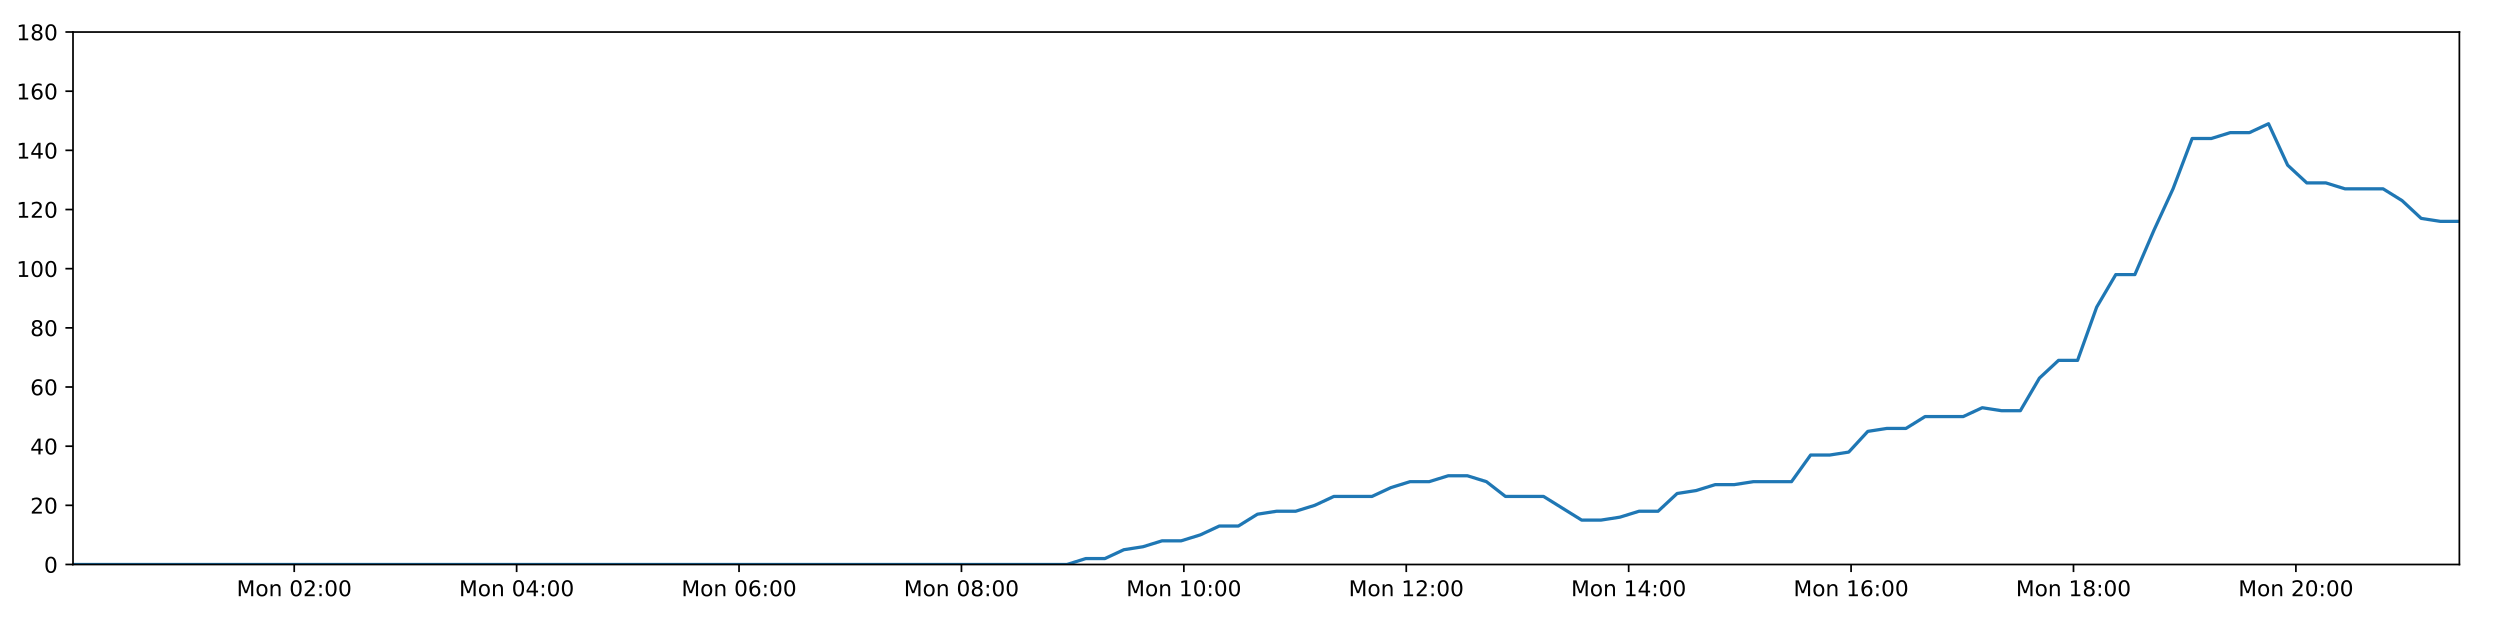
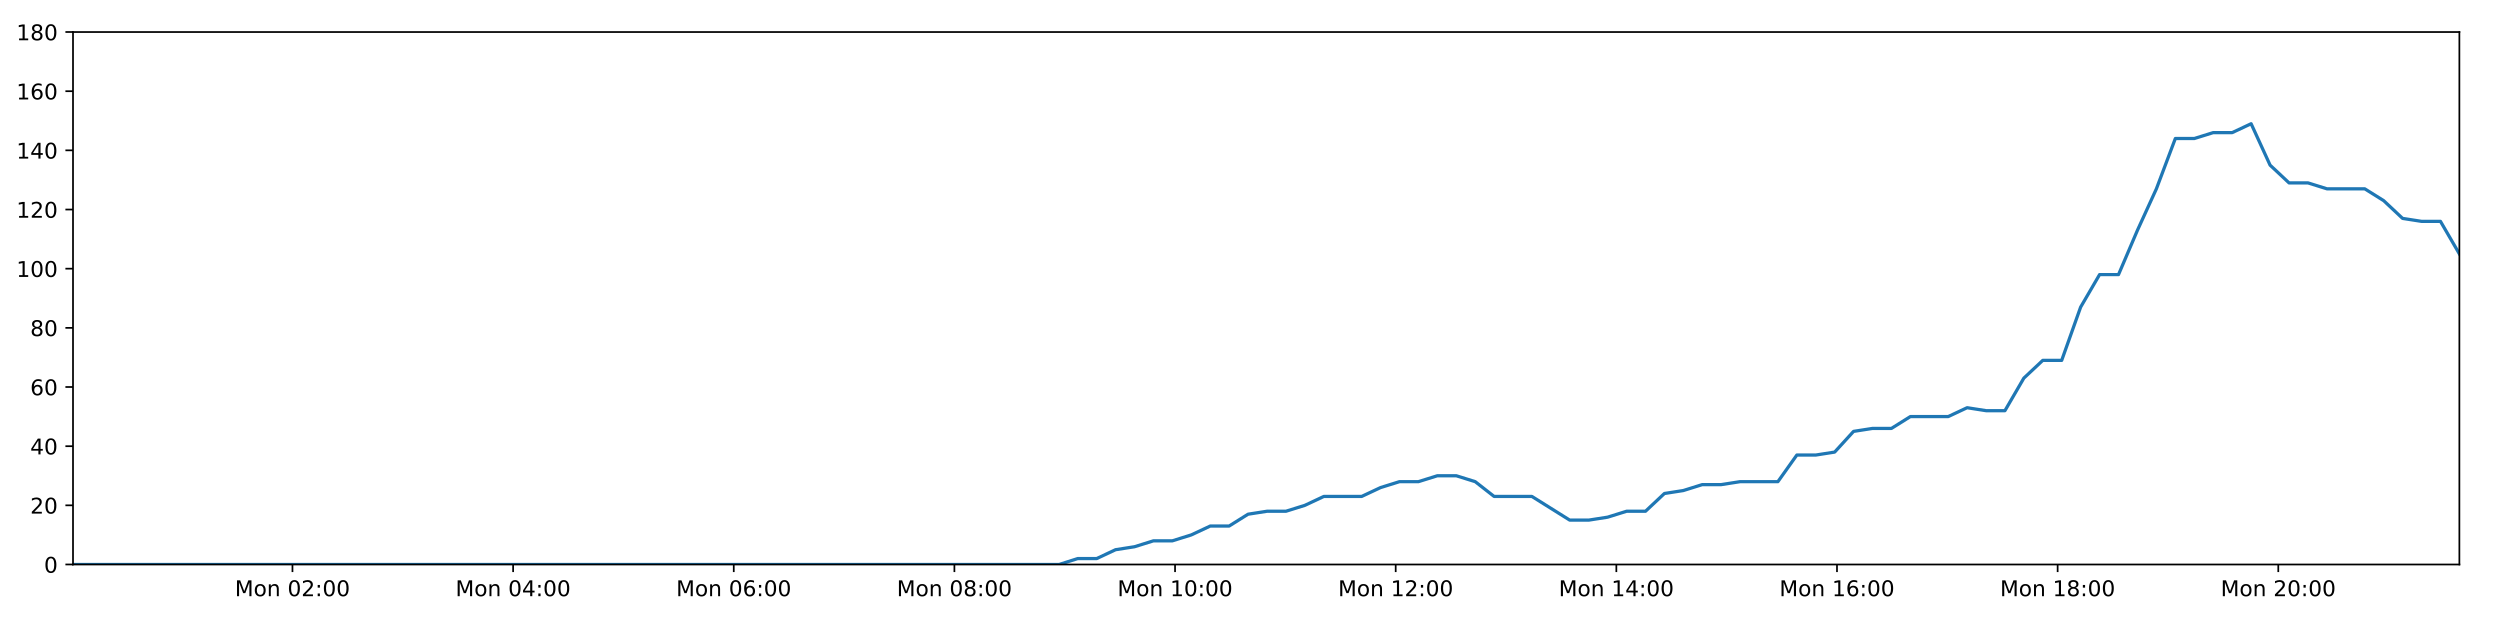
<svg xmlns="http://www.w3.org/2000/svg" xmlns:xlink="http://www.w3.org/1999/xlink" height="288pt" version="1.1" viewBox="0 0 1152 288" width="1152pt">
  <defs>
    <style type="text/css">
*{stroke-linecap:butt;stroke-linejoin:round;}
  </style>
  </defs>
  <g id="figure_1">
    <g id="patch_1">
      <path d="M 0 288  L 1152 288  L 1152 0  L 0 0  z " style="fill:#ffffff;" />
    </g>
    <g id="axes_1">
      <g id="patch_2">
        <path d="M 33.64 260.12  L 1133.28 260.12  L 1133.28 14.76  L 33.64 14.76  z " style="fill:#ffffff;" />
      </g>
      <g id="matplotlib.axis_1">
        <g id="xtick_1">
          <g id="line2d_1">
            <defs>
-               <path d="M 0 0  L 0 3.5  " id="m542d7aac2a" style="stroke:#000000;stroke-width:0.8;" />
-             </defs>
-             <g>
-               <use style="stroke:#000000;stroke-width:0.8;" x="135.576" xlink:href="#m542d7aac2a" y="260.12" />
+               <path d="M 0 0  L 0 3.5  " id="mce04f7363f" style="stroke:#000000;stroke-width:0.8;" />
+             </defs>
+             <g>
+               <use style="stroke:#000000;stroke-width:0.8;" x="134.768" xlink:href="#mce04f7363f" y="260.12" />
            </g>
          </g>
          <g id="text_1">
            <defs>
              <path d="M 9.812 72.906  L 24.516 72.906  L 43.109 23.297  L 61.812 72.906  L 76.516 72.906  L 76.516 0  L 66.891 0  L 66.891 64.016  L 48.094 14.016  L 38.188 14.016  L 19.391 64.016  L 19.391 0  L 9.812 0  z " id="DejaVuSans-77" />
              <path d="M 30.609 48.391  Q 23.391 48.391 19.188 42.75  Q 14.984 37.109 14.984 27.297  Q 14.984 17.484 19.156 11.844  Q 23.344 6.203 30.609 6.203  Q 37.797 6.203 41.984 11.859  Q 46.188 17.531 46.188 27.297  Q 46.188 37.016 41.984 42.703  Q 37.797 48.391 30.609 48.391  z M 30.609 56  Q 42.328 56 49.016 48.375  Q 55.719 40.766 55.719 27.297  Q 55.719 13.875 49.016 6.219  Q 42.328 -1.422 30.609 -1.422  Q 18.844 -1.422 12.172 6.219  Q 5.516 13.875 5.516 27.297  Q 5.516 40.766 12.172 48.375  Q 18.844 56 30.609 56  z " id="DejaVuSans-111" />
              <path d="M 54.891 33.016  L 54.891 0  L 45.906 0  L 45.906 32.719  Q 45.906 40.484 42.875 44.328  Q 39.844 48.188 33.797 48.188  Q 26.516 48.188 22.312 43.547  Q 18.109 38.922 18.109 30.906  L 18.109 0  L 9.078 0  L 9.078 54.688  L 18.109 54.688  L 18.109 46.188  Q 21.344 51.125 25.703 53.562  Q 30.078 56 35.797 56  Q 45.219 56 50.047 50.172  Q 54.891 44.344 54.891 33.016  z " id="DejaVuSans-110" />
              <path id="DejaVuSans-32" />
              <path d="M 31.781 66.406  Q 24.172 66.406 20.328 58.906  Q 16.5 51.422 16.5 36.375  Q 16.5 21.391 20.328 13.891  Q 24.172 6.391 31.781 6.391  Q 39.453 6.391 43.281 13.891  Q 47.125 21.391 47.125 36.375  Q 47.125 51.422 43.281 58.906  Q 39.453 66.406 31.781 66.406  z M 31.781 74.219  Q 44.047 74.219 50.516 64.516  Q 56.984 54.828 56.984 36.375  Q 56.984 17.969 50.516 8.266  Q 44.047 -1.422 31.781 -1.422  Q 19.531 -1.422 13.062 8.266  Q 6.594 17.969 6.594 36.375  Q 6.594 54.828 13.062 64.516  Q 19.531 74.219 31.781 74.219  z " id="DejaVuSans-48" />
              <path d="M 19.188 8.297  L 53.609 8.297  L 53.609 0  L 7.328 0  L 7.328 8.297  Q 12.938 14.109 22.625 23.891  Q 32.328 33.688 34.812 36.531  Q 39.547 41.844 41.422 45.531  Q 43.312 49.219 43.312 52.781  Q 43.312 58.594 39.234 62.25  Q 35.156 65.922 28.609 65.922  Q 23.969 65.922 18.812 64.312  Q 13.672 62.703 7.812 59.422  L 7.812 69.391  Q 13.766 71.781 18.938 73  Q 24.125 74.219 28.422 74.219  Q 39.75 74.219 46.484 68.547  Q 53.219 62.891 53.219 53.422  Q 53.219 48.922 51.531 44.891  Q 49.859 40.875 45.406 35.406  Q 44.188 33.984 37.641 27.219  Q 31.109 20.453 19.188 8.297  z " id="DejaVuSans-50" />
              <path d="M 11.719 12.406  L 22.016 12.406  L 22.016 0  L 11.719 0  z M 11.719 51.703  L 22.016 51.703  L 22.016 39.312  L 11.719 39.312  z " id="DejaVuSans-58" />
            </defs>
-             <g transform="translate(109.0349 274.7184)scale(0.1 -0.1)">
+             <g transform="translate(108.2271 274.7184)scale(0.1 -0.1)">
              <use xlink:href="#DejaVuSans-77" />
              <use x="86.279" xlink:href="#DejaVuSans-111" />
              <use x="147.461" xlink:href="#DejaVuSans-110" />
              <use x="210.84" xlink:href="#DejaVuSans-32" />
              <use x="242.627" xlink:href="#DejaVuSans-48" />
              <use x="306.25" xlink:href="#DejaVuSans-50" />
              <use x="369.873" xlink:href="#DejaVuSans-58" />
              <use x="403.564" xlink:href="#DejaVuSans-48" />
              <use x="467.188" xlink:href="#DejaVuSans-48" />
            </g>
          </g>
        </g>
        <g id="xtick_2">
          <g id="line2d_2">
            <g>
-               <use style="stroke:#000000;stroke-width:0.8;" x="238.062" xlink:href="#m542d7aac2a" y="260.12" />
+               <use style="stroke:#000000;stroke-width:0.8;" x="236.442" xlink:href="#mce04f7363f" y="260.12" />
            </g>
          </g>
          <g id="text_2">
            <defs>
              <path d="M 37.797 64.312  L 12.891 25.391  L 37.797 25.391  z M 35.203 72.906  L 47.609 72.906  L 47.609 25.391  L 58.016 25.391  L 58.016 17.188  L 47.609 17.188  L 47.609 0  L 37.797 0  L 37.797 17.188  L 4.891 17.188  L 4.891 26.703  z " id="DejaVuSans-52" />
            </defs>
-             <g transform="translate(211.521 274.7184)scale(0.1 -0.1)">
+             <g transform="translate(209.9009 274.7184)scale(0.1 -0.1)">
              <use xlink:href="#DejaVuSans-77" />
              <use x="86.279" xlink:href="#DejaVuSans-111" />
              <use x="147.461" xlink:href="#DejaVuSans-110" />
              <use x="210.84" xlink:href="#DejaVuSans-32" />
              <use x="242.627" xlink:href="#DejaVuSans-48" />
              <use x="306.25" xlink:href="#DejaVuSans-52" />
              <use x="369.873" xlink:href="#DejaVuSans-58" />
              <use x="403.564" xlink:href="#DejaVuSans-48" />
              <use x="467.188" xlink:href="#DejaVuSans-48" />
            </g>
          </g>
        </g>
        <g id="xtick_3">
          <g id="line2d_3">
            <g>
-               <use style="stroke:#000000;stroke-width:0.8;" x="340.548" xlink:href="#m542d7aac2a" y="260.12" />
+               <use style="stroke:#000000;stroke-width:0.8;" x="338.115" xlink:href="#mce04f7363f" y="260.12" />
            </g>
          </g>
          <g id="text_3">
            <defs>
              <path d="M 33.016 40.375  Q 26.375 40.375 22.484 35.828  Q 18.609 31.297 18.609 23.391  Q 18.609 15.531 22.484 10.953  Q 26.375 6.391 33.016 6.391  Q 39.656 6.391 43.531 10.953  Q 47.406 15.531 47.406 23.391  Q 47.406 31.297 43.531 35.828  Q 39.656 40.375 33.016 40.375  z M 52.594 71.297  L 52.594 62.312  Q 48.875 64.062 45.094 64.984  Q 41.312 65.922 37.594 65.922  Q 27.828 65.922 22.672 59.328  Q 17.531 52.734 16.797 39.406  Q 19.672 43.656 24.016 45.922  Q 28.375 48.188 33.594 48.188  Q 44.578 48.188 50.953 41.516  Q 57.328 34.859 57.328 23.391  Q 57.328 12.156 50.688 5.359  Q 44.047 -1.422 33.016 -1.422  Q 20.359 -1.422 13.672 8.266  Q 6.984 17.969 6.984 36.375  Q 6.984 53.656 15.188 63.938  Q 23.391 74.219 37.203 74.219  Q 40.922 74.219 44.703 73.484  Q 48.484 72.75 52.594 71.297  z " id="DejaVuSans-54" />
            </defs>
-             <g transform="translate(314.0071 274.7184)scale(0.1 -0.1)">
+             <g transform="translate(311.5748 274.7184)scale(0.1 -0.1)">
              <use xlink:href="#DejaVuSans-77" />
              <use x="86.279" xlink:href="#DejaVuSans-111" />
              <use x="147.461" xlink:href="#DejaVuSans-110" />
              <use x="210.84" xlink:href="#DejaVuSans-32" />
              <use x="242.627" xlink:href="#DejaVuSans-48" />
              <use x="306.25" xlink:href="#DejaVuSans-54" />
              <use x="369.873" xlink:href="#DejaVuSans-58" />
              <use x="403.564" xlink:href="#DejaVuSans-48" />
              <use x="467.188" xlink:href="#DejaVuSans-48" />
            </g>
          </g>
        </g>
        <g id="xtick_4">
          <g id="line2d_4">
            <g>
-               <use style="stroke:#000000;stroke-width:0.8;" x="443.034" xlink:href="#m542d7aac2a" y="260.12" />
+               <use style="stroke:#000000;stroke-width:0.8;" x="439.789" xlink:href="#mce04f7363f" y="260.12" />
            </g>
          </g>
          <g id="text_4">
            <defs>
              <path d="M 31.781 34.625  Q 24.75 34.625 20.719 30.859  Q 16.703 27.094 16.703 20.516  Q 16.703 13.922 20.719 10.156  Q 24.75 6.391 31.781 6.391  Q 38.812 6.391 42.859 10.172  Q 46.922 13.969 46.922 20.516  Q 46.922 27.094 42.891 30.859  Q 38.875 34.625 31.781 34.625  z M 21.922 38.812  Q 15.578 40.375 12.031 44.719  Q 8.5 49.078 8.5 55.328  Q 8.5 64.062 14.719 69.141  Q 20.953 74.219 31.781 74.219  Q 42.672 74.219 48.875 69.141  Q 55.078 64.062 55.078 55.328  Q 55.078 49.078 51.531 44.719  Q 48 40.375 41.703 38.812  Q 48.828 37.156 52.797 32.312  Q 56.781 27.484 56.781 20.516  Q 56.781 9.906 50.312 4.234  Q 43.844 -1.422 31.781 -1.422  Q 19.734 -1.422 13.25 4.234  Q 6.781 9.906 6.781 20.516  Q 6.781 27.484 10.781 32.312  Q 14.797 37.156 21.922 38.812  z M 18.312 54.391  Q 18.312 48.734 21.844 45.562  Q 25.391 42.391 31.781 42.391  Q 38.141 42.391 41.719 45.562  Q 45.312 48.734 45.312 54.391  Q 45.312 60.062 41.719 63.234  Q 38.141 66.406 31.781 66.406  Q 25.391 66.406 21.844 63.234  Q 18.312 60.062 18.312 54.391  z " id="DejaVuSans-56" />
            </defs>
-             <g transform="translate(416.4931 274.7184)scale(0.1 -0.1)">
+             <g transform="translate(413.2486 274.7184)scale(0.1 -0.1)">
              <use xlink:href="#DejaVuSans-77" />
              <use x="86.279" xlink:href="#DejaVuSans-111" />
              <use x="147.461" xlink:href="#DejaVuSans-110" />
              <use x="210.84" xlink:href="#DejaVuSans-32" />
              <use x="242.627" xlink:href="#DejaVuSans-48" />
              <use x="306.25" xlink:href="#DejaVuSans-56" />
              <use x="369.873" xlink:href="#DejaVuSans-58" />
              <use x="403.564" xlink:href="#DejaVuSans-48" />
              <use x="467.188" xlink:href="#DejaVuSans-48" />
            </g>
          </g>
        </g>
        <g id="xtick_5">
          <g id="line2d_5">
            <g>
-               <use style="stroke:#000000;stroke-width:0.8;" x="545.52" xlink:href="#m542d7aac2a" y="260.12" />
+               <use style="stroke:#000000;stroke-width:0.8;" x="541.463" xlink:href="#mce04f7363f" y="260.12" />
            </g>
          </g>
          <g id="text_5">
            <defs>
              <path d="M 12.406 8.297  L 28.516 8.297  L 28.516 63.922  L 10.984 60.406  L 10.984 69.391  L 28.422 72.906  L 38.281 72.906  L 38.281 8.297  L 54.391 8.297  L 54.391 0  L 12.406 0  z " id="DejaVuSans-49" />
            </defs>
-             <g transform="translate(518.9792 274.7184)scale(0.1 -0.1)">
+             <g transform="translate(514.9225 274.7184)scale(0.1 -0.1)">
              <use xlink:href="#DejaVuSans-77" />
              <use x="86.279" xlink:href="#DejaVuSans-111" />
              <use x="147.461" xlink:href="#DejaVuSans-110" />
              <use x="210.84" xlink:href="#DejaVuSans-32" />
              <use x="242.627" xlink:href="#DejaVuSans-49" />
              <use x="306.25" xlink:href="#DejaVuSans-48" />
              <use x="369.873" xlink:href="#DejaVuSans-58" />
              <use x="403.564" xlink:href="#DejaVuSans-48" />
              <use x="467.188" xlink:href="#DejaVuSans-48" />
            </g>
          </g>
        </g>
        <g id="xtick_6">
          <g id="line2d_6">
            <g>
-               <use style="stroke:#000000;stroke-width:0.8;" x="648.006" xlink:href="#m542d7aac2a" y="260.12" />
+               <use style="stroke:#000000;stroke-width:0.8;" x="643.137" xlink:href="#mce04f7363f" y="260.12" />
            </g>
          </g>
          <g id="text_6">
-             <g transform="translate(621.4653 274.7184)scale(0.1 -0.1)">
+             <g transform="translate(616.5964 274.7184)scale(0.1 -0.1)">
              <use xlink:href="#DejaVuSans-77" />
              <use x="86.279" xlink:href="#DejaVuSans-111" />
              <use x="147.461" xlink:href="#DejaVuSans-110" />
              <use x="210.84" xlink:href="#DejaVuSans-32" />
              <use x="242.627" xlink:href="#DejaVuSans-49" />
              <use x="306.25" xlink:href="#DejaVuSans-50" />
              <use x="369.873" xlink:href="#DejaVuSans-58" />
              <use x="403.564" xlink:href="#DejaVuSans-48" />
              <use x="467.188" xlink:href="#DejaVuSans-48" />
            </g>
          </g>
        </g>
        <g id="xtick_7">
          <g id="line2d_7">
            <g>
-               <use style="stroke:#000000;stroke-width:0.8;" x="750.492" xlink:href="#m542d7aac2a" y="260.12" />
+               <use style="stroke:#000000;stroke-width:0.8;" x="744.811" xlink:href="#mce04f7363f" y="260.12" />
            </g>
          </g>
          <g id="text_7">
-             <g transform="translate(723.9514 274.7184)scale(0.1 -0.1)">
+             <g transform="translate(718.2702 274.7184)scale(0.1 -0.1)">
              <use xlink:href="#DejaVuSans-77" />
              <use x="86.279" xlink:href="#DejaVuSans-111" />
              <use x="147.461" xlink:href="#DejaVuSans-110" />
              <use x="210.84" xlink:href="#DejaVuSans-32" />
              <use x="242.627" xlink:href="#DejaVuSans-49" />
              <use x="306.25" xlink:href="#DejaVuSans-52" />
              <use x="369.873" xlink:href="#DejaVuSans-58" />
              <use x="403.564" xlink:href="#DejaVuSans-48" />
              <use x="467.188" xlink:href="#DejaVuSans-48" />
            </g>
          </g>
        </g>
        <g id="xtick_8">
          <g id="line2d_8">
            <g>
-               <use style="stroke:#000000;stroke-width:0.8;" x="852.978" xlink:href="#m542d7aac2a" y="260.12" />
+               <use style="stroke:#000000;stroke-width:0.8;" x="846.485" xlink:href="#mce04f7363f" y="260.12" />
            </g>
          </g>
          <g id="text_8">
-             <g transform="translate(826.4375 274.7184)scale(0.1 -0.1)">
+             <g transform="translate(819.9441 274.7184)scale(0.1 -0.1)">
              <use xlink:href="#DejaVuSans-77" />
              <use x="86.279" xlink:href="#DejaVuSans-111" />
              <use x="147.461" xlink:href="#DejaVuSans-110" />
              <use x="210.84" xlink:href="#DejaVuSans-32" />
              <use x="242.627" xlink:href="#DejaVuSans-49" />
              <use x="306.25" xlink:href="#DejaVuSans-54" />
              <use x="369.873" xlink:href="#DejaVuSans-58" />
              <use x="403.564" xlink:href="#DejaVuSans-48" />
              <use x="467.188" xlink:href="#DejaVuSans-48" />
            </g>
          </g>
        </g>
        <g id="xtick_9">
          <g id="line2d_9">
            <g>
-               <use style="stroke:#000000;stroke-width:0.8;" x="955.464" xlink:href="#m542d7aac2a" y="260.12" />
+               <use style="stroke:#000000;stroke-width:0.8;" x="948.159" xlink:href="#mce04f7363f" y="260.12" />
            </g>
          </g>
          <g id="text_9">
-             <g transform="translate(928.9235 274.7184)scale(0.1 -0.1)">
+             <g transform="translate(921.6179 274.7184)scale(0.1 -0.1)">
              <use xlink:href="#DejaVuSans-77" />
              <use x="86.279" xlink:href="#DejaVuSans-111" />
              <use x="147.461" xlink:href="#DejaVuSans-110" />
              <use x="210.84" xlink:href="#DejaVuSans-32" />
              <use x="242.627" xlink:href="#DejaVuSans-49" />
              <use x="306.25" xlink:href="#DejaVuSans-56" />
              <use x="369.873" xlink:href="#DejaVuSans-58" />
              <use x="403.564" xlink:href="#DejaVuSans-48" />
              <use x="467.188" xlink:href="#DejaVuSans-48" />
            </g>
          </g>
        </g>
        <g id="xtick_10">
          <g id="line2d_10">
            <g>
-               <use style="stroke:#000000;stroke-width:0.8;" x="1057.95" xlink:href="#m542d7aac2a" y="260.12" />
+               <use style="stroke:#000000;stroke-width:0.8;" x="1049.832" xlink:href="#mce04f7363f" y="260.12" />
            </g>
          </g>
          <g id="text_10">
-             <g transform="translate(1031.41 274.7184)scale(0.1 -0.1)">
+             <g transform="translate(1023.292 274.7184)scale(0.1 -0.1)">
              <use xlink:href="#DejaVuSans-77" />
              <use x="86.279" xlink:href="#DejaVuSans-111" />
              <use x="147.461" xlink:href="#DejaVuSans-110" />
              <use x="210.84" xlink:href="#DejaVuSans-32" />
              <use x="242.627" xlink:href="#DejaVuSans-50" />
              <use x="306.25" xlink:href="#DejaVuSans-48" />
              <use x="369.873" xlink:href="#DejaVuSans-58" />
              <use x="403.564" xlink:href="#DejaVuSans-48" />
              <use x="467.188" xlink:href="#DejaVuSans-48" />
            </g>
          </g>
        </g>
      </g>
      <g id="matplotlib.axis_2">
        <g id="ytick_1">
          <g id="line2d_11">
            <defs>
-               <path d="M 0 0  L -3.5 0  " id="maee6b7258f" style="stroke:#000000;stroke-width:0.8;" />
-             </defs>
-             <g>
-               <use style="stroke:#000000;stroke-width:0.8;" x="33.64" xlink:href="#maee6b7258f" y="260.12" />
+               <path d="M 0 0  L -3.5 0  " id="m45d0d52232" style="stroke:#000000;stroke-width:0.8;" />
+             </defs>
+             <g>
+               <use style="stroke:#000000;stroke-width:0.8;" x="33.64" xlink:href="#m45d0d52232" y="260.12" />
            </g>
          </g>
          <g id="text_11">
            <g transform="translate(20.2775 263.9192)scale(0.1 -0.1)">
              <use xlink:href="#DejaVuSans-48" />
            </g>
          </g>
        </g>
        <g id="ytick_2">
          <g id="line2d_12">
            <g>
-               <use style="stroke:#000000;stroke-width:0.8;" x="33.64" xlink:href="#maee6b7258f" y="232.858" />
+               <use style="stroke:#000000;stroke-width:0.8;" x="33.64" xlink:href="#m45d0d52232" y="232.858" />
            </g>
          </g>
          <g id="text_12">
            <g transform="translate(13.915 236.657)scale(0.1 -0.1)">
              <use xlink:href="#DejaVuSans-50" />
              <use x="63.623" xlink:href="#DejaVuSans-48" />
            </g>
          </g>
        </g>
        <g id="ytick_3">
          <g id="line2d_13">
            <g>
-               <use style="stroke:#000000;stroke-width:0.8;" x="33.64" xlink:href="#maee6b7258f" y="205.596" />
+               <use style="stroke:#000000;stroke-width:0.8;" x="33.64" xlink:href="#m45d0d52232" y="205.596" />
            </g>
          </g>
          <g id="text_13">
            <g transform="translate(13.915 209.3948)scale(0.1 -0.1)">
              <use xlink:href="#DejaVuSans-52" />
              <use x="63.623" xlink:href="#DejaVuSans-48" />
            </g>
          </g>
        </g>
        <g id="ytick_4">
          <g id="line2d_14">
            <g>
-               <use style="stroke:#000000;stroke-width:0.8;" x="33.64" xlink:href="#maee6b7258f" y="178.333" />
+               <use style="stroke:#000000;stroke-width:0.8;" x="33.64" xlink:href="#m45d0d52232" y="178.333" />
            </g>
          </g>
          <g id="text_14">
            <g transform="translate(13.915 182.1326)scale(0.1 -0.1)">
              <use xlink:href="#DejaVuSans-54" />
              <use x="63.623" xlink:href="#DejaVuSans-48" />
            </g>
          </g>
        </g>
        <g id="ytick_5">
          <g id="line2d_15">
            <g>
-               <use style="stroke:#000000;stroke-width:0.8;" x="33.64" xlink:href="#maee6b7258f" y="151.071" />
+               <use style="stroke:#000000;stroke-width:0.8;" x="33.64" xlink:href="#m45d0d52232" y="151.071" />
            </g>
          </g>
          <g id="text_15">
            <g transform="translate(13.915 154.8703)scale(0.1 -0.1)">
              <use xlink:href="#DejaVuSans-56" />
              <use x="63.623" xlink:href="#DejaVuSans-48" />
            </g>
          </g>
        </g>
        <g id="ytick_6">
          <g id="line2d_16">
            <g>
-               <use style="stroke:#000000;stroke-width:0.8;" x="33.64" xlink:href="#maee6b7258f" y="123.809" />
+               <use style="stroke:#000000;stroke-width:0.8;" x="33.64" xlink:href="#m45d0d52232" y="123.809" />
            </g>
          </g>
          <g id="text_16">
            <g transform="translate(7.5525 127.6081)scale(0.1 -0.1)">
              <use xlink:href="#DejaVuSans-49" />
              <use x="63.623" xlink:href="#DejaVuSans-48" />
              <use x="127.246" xlink:href="#DejaVuSans-48" />
            </g>
          </g>
        </g>
        <g id="ytick_7">
          <g id="line2d_17">
            <g>
-               <use style="stroke:#000000;stroke-width:0.8;" x="33.64" xlink:href="#maee6b7258f" y="96.547" />
+               <use style="stroke:#000000;stroke-width:0.8;" x="33.64" xlink:href="#m45d0d52232" y="96.547" />
            </g>
          </g>
          <g id="text_17">
            <g transform="translate(7.5525 100.3459)scale(0.1 -0.1)">
              <use xlink:href="#DejaVuSans-49" />
              <use x="63.623" xlink:href="#DejaVuSans-50" />
              <use x="127.246" xlink:href="#DejaVuSans-48" />
            </g>
          </g>
        </g>
        <g id="ytick_8">
          <g id="line2d_18">
            <g>
-               <use style="stroke:#000000;stroke-width:0.8;" x="33.64" xlink:href="#maee6b7258f" y="69.284" />
+               <use style="stroke:#000000;stroke-width:0.8;" x="33.64" xlink:href="#m45d0d52232" y="69.284" />
            </g>
          </g>
          <g id="text_18">
            <g transform="translate(7.5525 73.08366)scale(0.1 -0.1)">
              <use xlink:href="#DejaVuSans-49" />
              <use x="63.623" xlink:href="#DejaVuSans-52" />
              <use x="127.246" xlink:href="#DejaVuSans-48" />
            </g>
          </g>
        </g>
        <g id="ytick_9">
          <g id="line2d_19">
            <g>
-               <use style="stroke:#000000;stroke-width:0.8;" x="33.64" xlink:href="#maee6b7258f" y="42.022" />
+               <use style="stroke:#000000;stroke-width:0.8;" x="33.64" xlink:href="#m45d0d52232" y="42.022" />
            </g>
          </g>
          <g id="text_19">
            <g transform="translate(7.5525 45.82144)scale(0.1 -0.1)">
              <use xlink:href="#DejaVuSans-49" />
              <use x="63.623" xlink:href="#DejaVuSans-54" />
              <use x="127.246" xlink:href="#DejaVuSans-48" />
            </g>
          </g>
        </g>
        <g id="ytick_10">
          <g id="line2d_20">
            <g>
-               <use style="stroke:#000000;stroke-width:0.8;" x="33.64" xlink:href="#maee6b7258f" y="14.76" />
+               <use style="stroke:#000000;stroke-width:0.8;" x="33.64" xlink:href="#m45d0d52232" y="14.76" />
            </g>
          </g>
          <g id="text_20">
            <g transform="translate(7.5525 18.55922)scale(0.1 -0.1)">
              <use xlink:href="#DejaVuSans-49" />
              <use x="63.623" xlink:href="#DejaVuSans-56" />
              <use x="127.246" xlink:href="#DejaVuSans-48" />
            </g>
          </g>
        </g>
      </g>
      <g id="line2d_21">
-         <path clip-path="url(#p595891824c)" d="M 33.64 260.12  L 42.285 260.12  L 50.927 260.12  L 59.569 260.12  L 68.217 260.12  L 76.859 260.12  L 85.498 260.12  L 94.14 260.12  L 102.782 260.12  L 111.428 260.12  L 120.068 260.12  L 128.706 260.12  L 137.35 260.12  L 145.991 260.12  L 154.631 260.12  L 163.273 260.12  L 171.913 260.12  L 180.557 260.12  L 189.197 260.12  L 197.84 260.12  L 206.481 260.12  L 215.127 260.12  L 223.772 260.12  L 232.409 260.12  L 241.051 260.12  L 249.692 260.12  L 258.334 260.12  L 266.976 260.12  L 275.616 260.12  L 284.256 260.12  L 292.896 260.12  L 301.54 260.12  L 310.179 260.12  L 318.817 260.12  L 327.459 260.12  L 336.1 260.12  L 344.742 260.12  L 353.382 260.12  L 362.034 260.12  L 370.674 260.12  L 379.316 260.12  L 387.96 260.12  L 396.604 260.12  L 405.245 260.12  L 413.888 260.12  L 422.531 260.12  L 431.171 260.12  L 439.813 260.12  L 448.456 260.12  L 457.095 260.12  L 465.734 260.12  L 474.376 260.12  L 483.015 260.12  L 491.655 260.12  L 500.296 257.394  L 509.106 257.394  L 517.888 253.304  L 526.669 251.941  L 535.47 249.215  L 544.259 249.215  L 553.061 246.489  L 561.852 242.4  L 570.636 242.4  L 579.426 236.947  L 588.226 235.584  L 597.021 235.584  L 605.822 232.858  L 614.603 228.768  L 623.388 228.768  L 632.18 228.768  L 640.962 224.679  L 649.754 221.953  L 658.545 221.953  L 667.353 219.227  L 676.146 219.227  L 684.945 221.953  L 693.726 228.768  L 702.502 228.768  L 711.285 228.768  L 720.063 234.221  L 728.849 239.673  L 737.659 239.673  L 746.454 238.31  L 755.256 235.584  L 764.036 235.584  L 772.817 227.405  L 781.595 226.042  L 790.38 223.316  L 799.16 223.316  L 807.959 221.953  L 816.748 221.953  L 825.528 221.953  L 834.326 209.685  L 843.106 209.685  L 851.895 208.322  L 860.679 198.78  L 869.484 197.417  L 878.267 197.417  L 887.05 191.964  L 895.835 191.964  L 904.62 191.964  L 913.421 187.875  L 922.202 189.238  L 930.985 189.238  L 939.767 174.244  L 948.554 166.065  L 957.343 166.065  L 966.142 141.529  L 974.946 126.535  L 983.739 126.535  L 992.545 106.088  L 1001.335 87.005  L 1010.134 63.832  L 1018.937 63.832  L 1027.736 61.106  L 1036.535 61.106  L 1045.337 57.016  L 1054.145 76.1  L 1062.951 84.279  L 1071.754 84.279  L 1080.541 87.005  L 1089.325 87.005  L 1098.109 87.005  L 1106.897 92.457  L 1115.682 100.636  L 1124.481 101.999  L 1133.28 101.999  " style="fill:none;stroke:#1f77b4;stroke-linecap:square;stroke-width:1.5;" />
+         <path clip-path="url(#p98e0d265be)" d="M 33.64 260.12  L 488.025 260.12  L 496.598 257.394  L 505.338 257.394  L 514.051 253.304  L 522.762 251.941  L 531.493 249.215  L 540.213 249.215  L 548.945 246.489  L 557.665 242.4  L 566.381 242.4  L 575.1 236.947  L 583.831 235.584  L 592.556 235.584  L 601.288 232.858  L 609.999 228.768  L 627.436 228.768  L 636.149 224.679  L 644.871 221.953  L 653.593 221.953  L 662.331 219.227  L 671.054 219.227  L 679.784 221.953  L 688.494 228.768  L 705.914 228.768  L 723.339 239.673  L 732.079 239.673  L 740.804 238.31  L 749.537 235.584  L 758.248 235.584  L 766.959 227.405  L 775.668 226.042  L 784.383 223.316  L 793.094 223.316  L 801.823 221.953  L 819.252 221.953  L 827.98 209.685  L 836.691 209.685  L 845.41 208.322  L 854.125 198.78  L 862.859 197.417  L 871.573 197.417  L 880.287 191.964  L 897.717 191.964  L 906.448 187.875  L 915.16 189.238  L 923.873 189.238  L 932.586 174.244  L 941.303 166.065  L 950.023 166.065  L 958.752 141.529  L 967.486 126.535  L 976.21 126.535  L 984.946 106.088  L 993.666 87.005  L 1002.395 63.832  L 1011.128 63.832  L 1019.858 61.106  L 1028.587 61.106  L 1037.319 57.016  L 1046.057 76.1  L 1054.794 84.279  L 1063.527 84.279  L 1072.244 87.005  L 1089.673 87.005  L 1098.391 92.457  L 1107.107 100.636  L 1115.836 101.999  L 1124.565 101.999  L 1133.28 116.993  L 1133.28 116.993  " style="fill:none;stroke:#1f77b4;stroke-linecap:square;stroke-width:1.5;" />
      </g>
      <g id="patch_3">
        <path d="M 33.64 260.12  L 33.64 14.76  " style="fill:none;stroke:#000000;stroke-linecap:square;stroke-linejoin:miter;stroke-width:0.8;" />
      </g>
      <g id="patch_4">
        <path d="M 1133.28 260.12  L 1133.28 14.76  " style="fill:none;stroke:#000000;stroke-linecap:square;stroke-linejoin:miter;stroke-width:0.8;" />
      </g>
      <g id="patch_5">
        <path d="M 33.64 260.12  L 1133.28 260.12  " style="fill:none;stroke:#000000;stroke-linecap:square;stroke-linejoin:miter;stroke-width:0.8;" />
      </g>
      <g id="patch_6">
        <path d="M 33.64 14.76  L 1133.28 14.76  " style="fill:none;stroke:#000000;stroke-linecap:square;stroke-linejoin:miter;stroke-width:0.8;" />
      </g>
    </g>
  </g>
  <defs>
-     <clipPath id="p595891824c">
+     <clipPath id="p98e0d265be">
      <rect height="245.36" width="1099.64" x="33.64" y="14.76" />
    </clipPath>
  </defs>
</svg>
